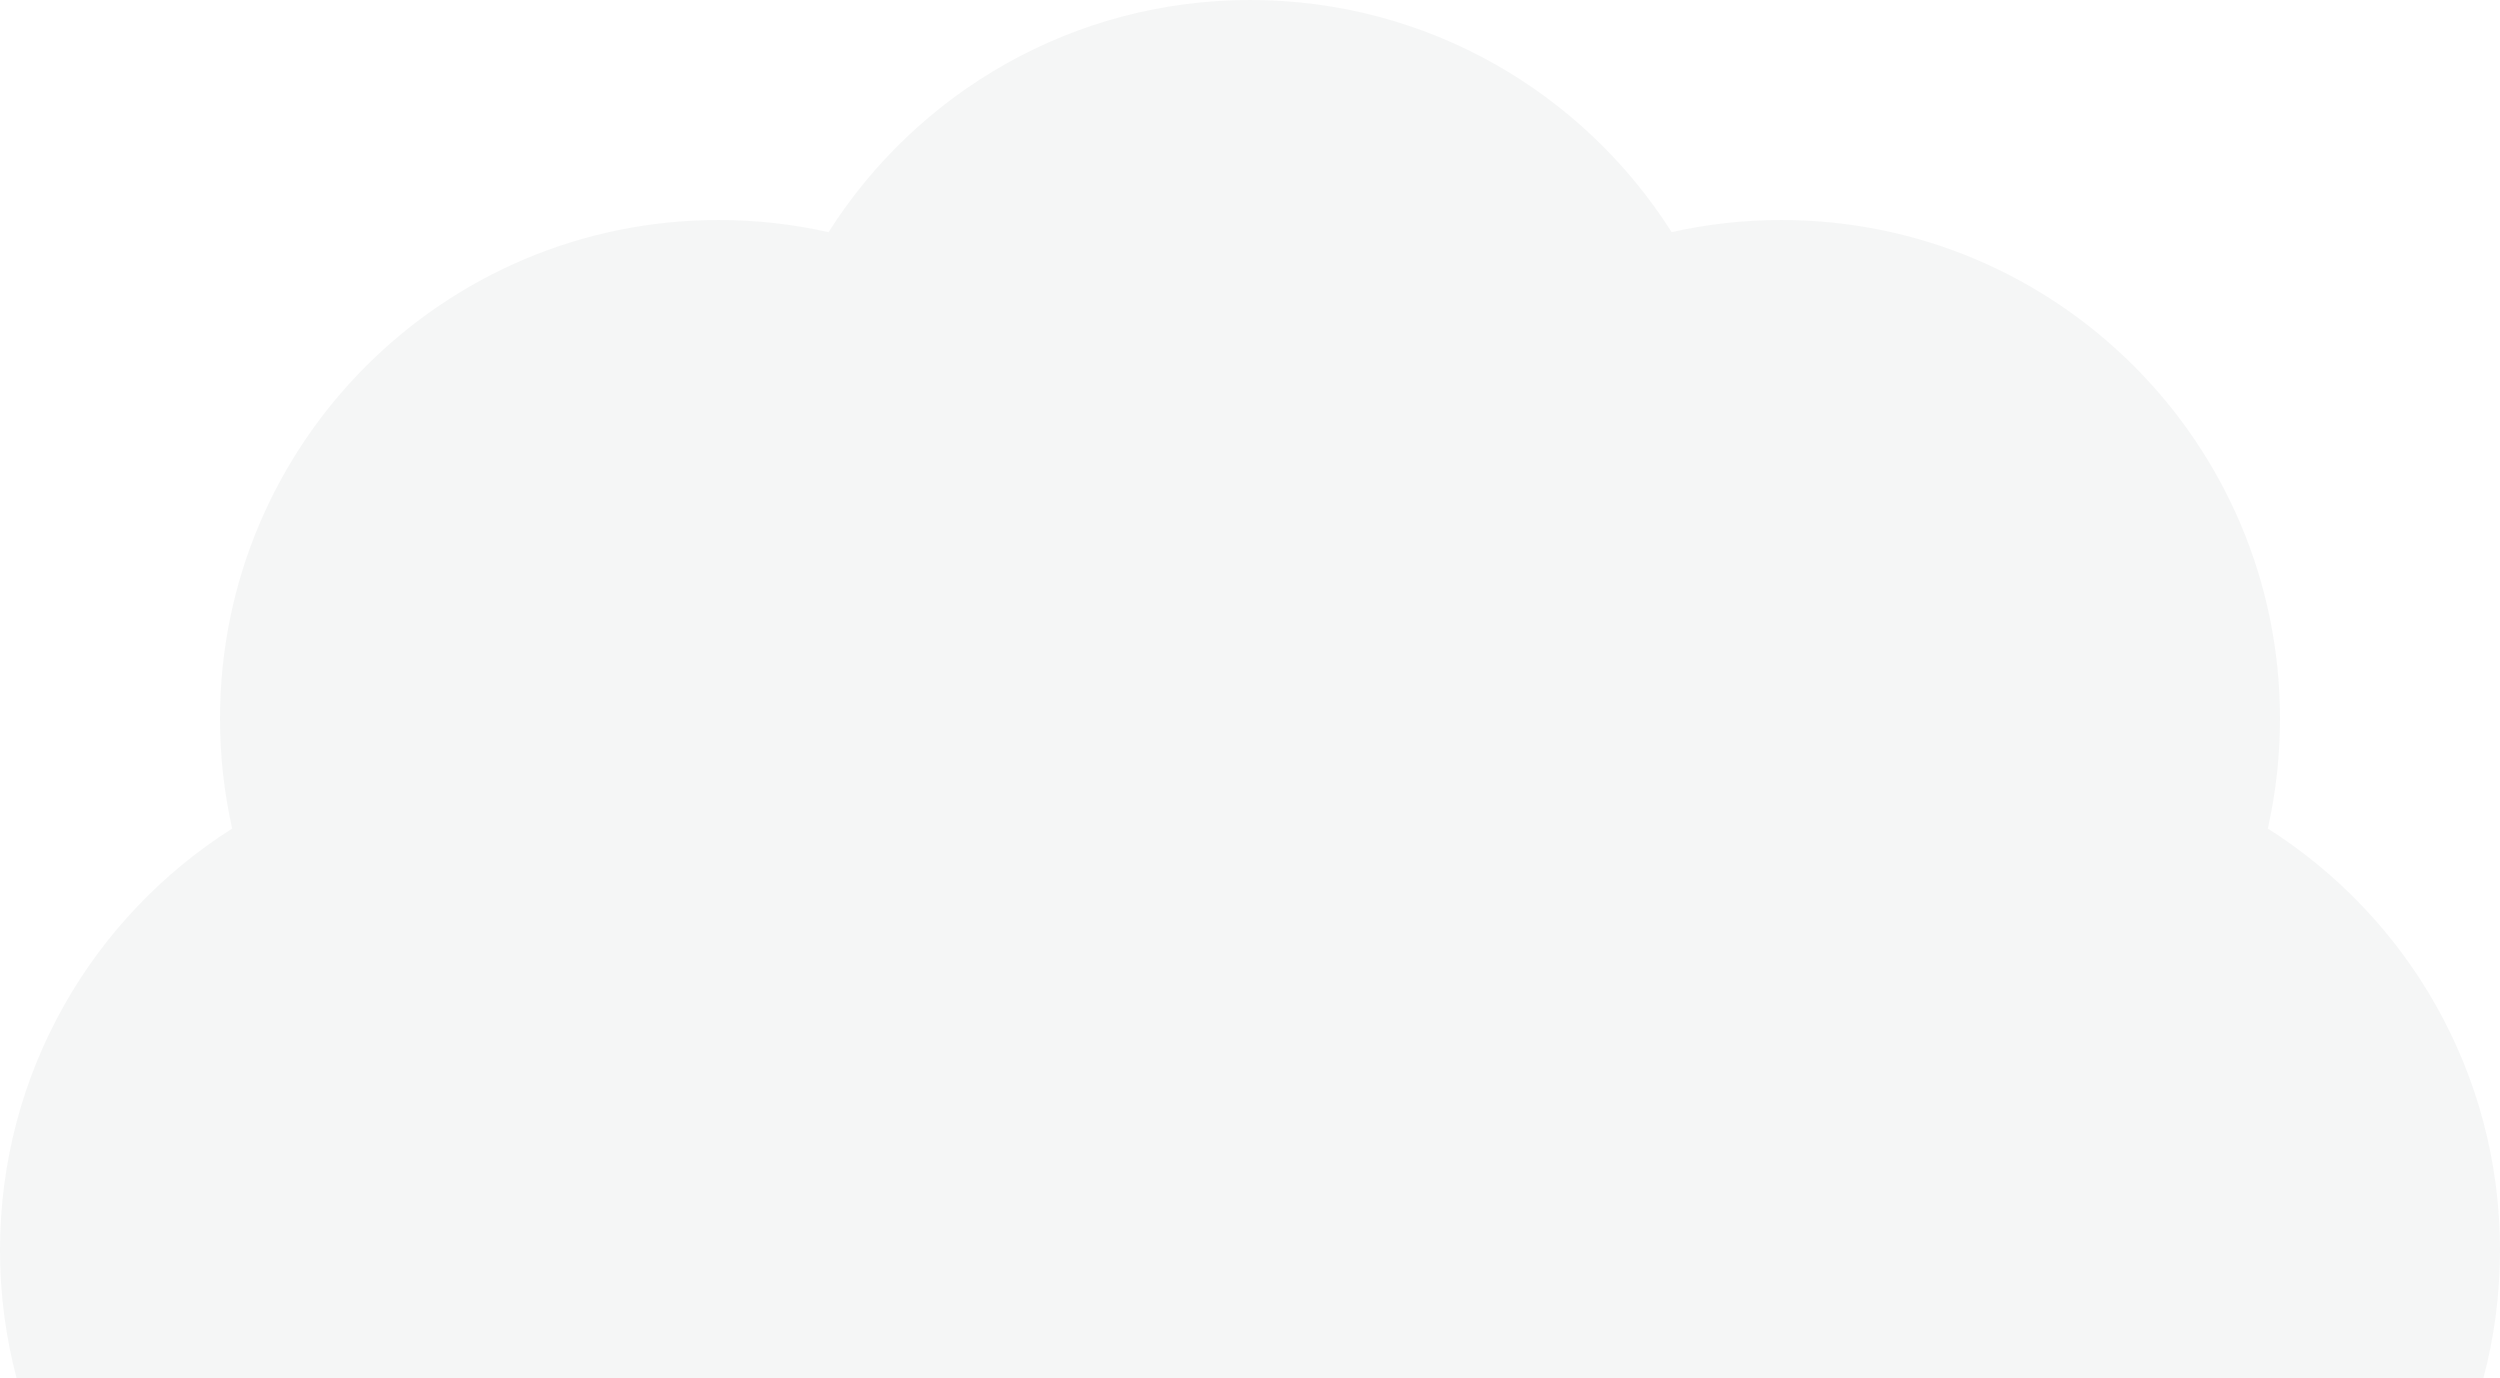
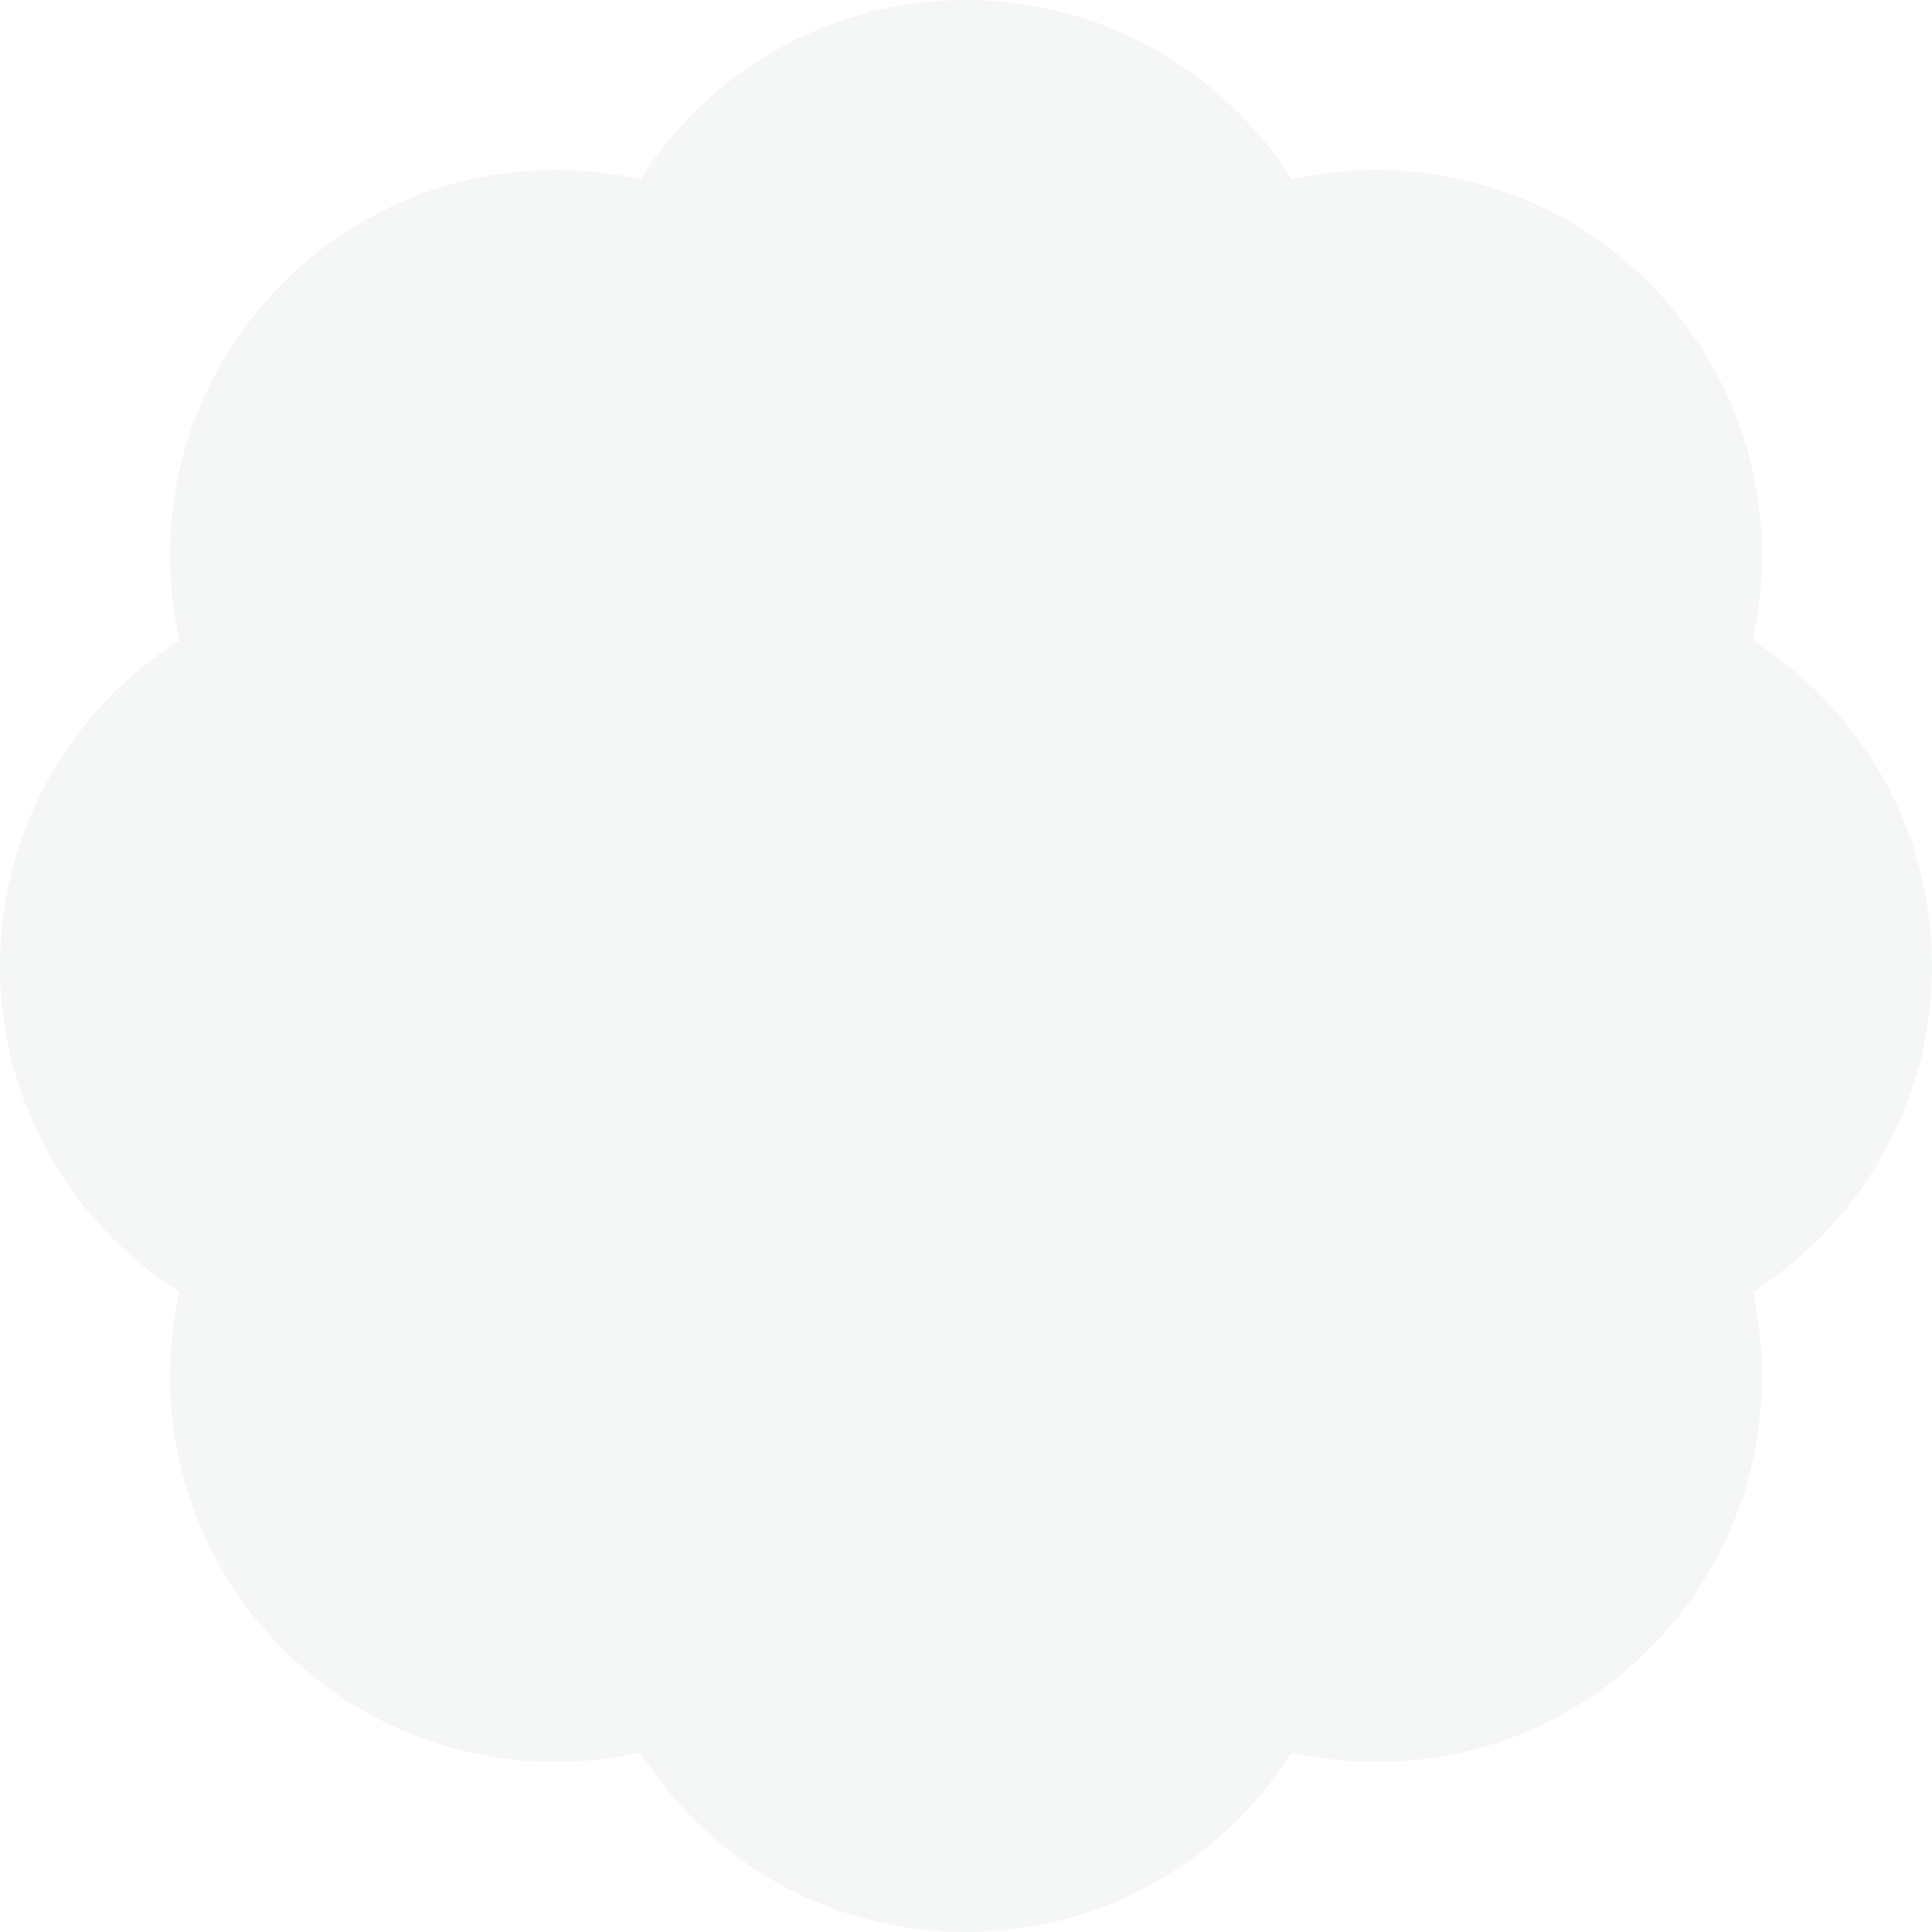
- <svg xmlns="http://www.w3.org/2000/svg" width="352" height="194" viewBox="0 0 352 194" fill="none">
+ <svg xmlns="http://www.w3.org/2000/svg" width="352" height="352" viewBox="0 0 352 352" fill="none">
  <path fill-rule="evenodd" clip-rule="evenodd" d="M235.364 32.684C222.918 13.041 200.99 0 176.015 0C151.038 0 129.107 13.043 116.662 32.69C111.683 31.57 106.503 30.979 101.185 30.979C62.411 30.979 30.978 62.411 30.978 101.185C30.978 106.503 31.57 111.682 32.69 116.661C13.043 129.106 0 151.037 0 176.014C0 200.989 13.041 222.918 32.684 235.363C31.568 240.334 30.978 245.505 30.978 250.814C30.978 289.588 62.411 321.021 101.185 321.021C106.494 321.021 111.664 320.432 116.636 319.315C129.081 338.959 151.01 352 175.986 352C200.963 352 222.894 338.957 235.339 319.31C240.318 320.43 245.497 321.021 250.814 321.021C289.588 321.021 321.021 289.588 321.021 250.814C321.021 245.506 320.431 240.335 319.315 235.364C338.959 222.918 352 200.989 352 176.014C352 151.036 338.957 129.105 319.309 116.661C320.429 111.682 321.021 106.503 321.021 101.185C321.021 62.411 289.588 30.979 250.814 30.979C245.506 30.979 240.335 31.568 235.364 32.684Z" fill="#01261F" fill-opacity="0.04" />
</svg>
